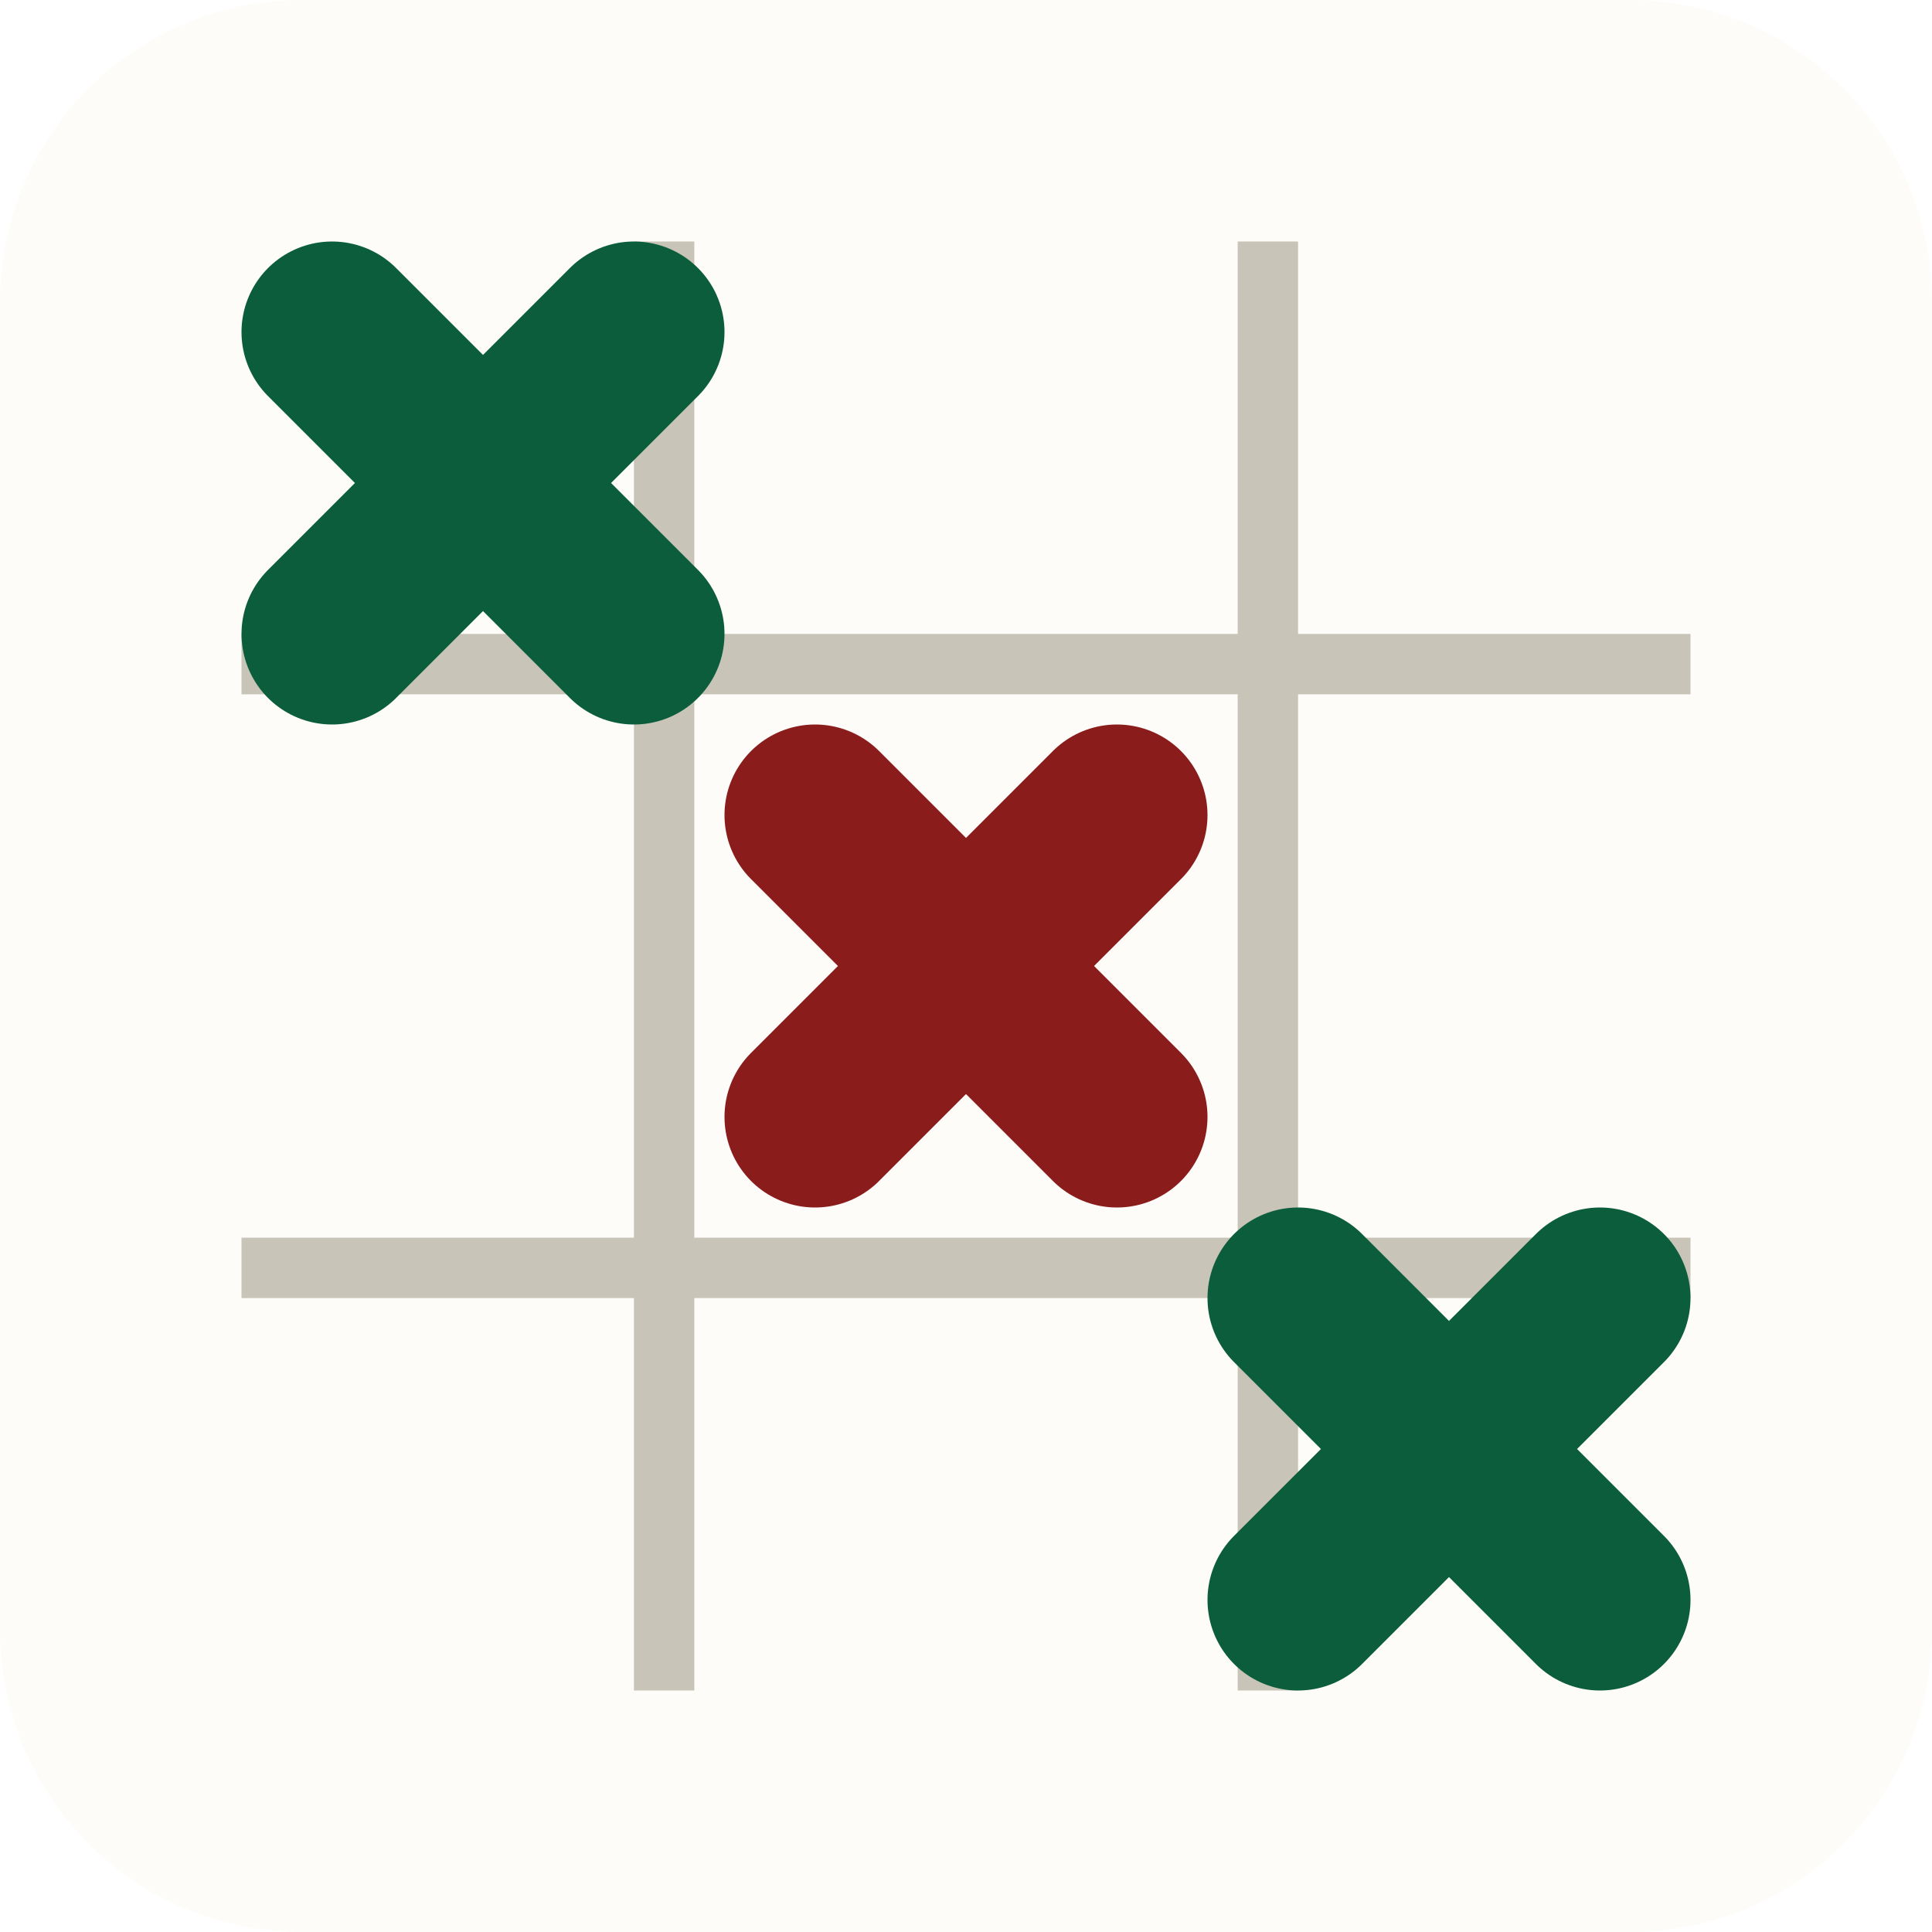
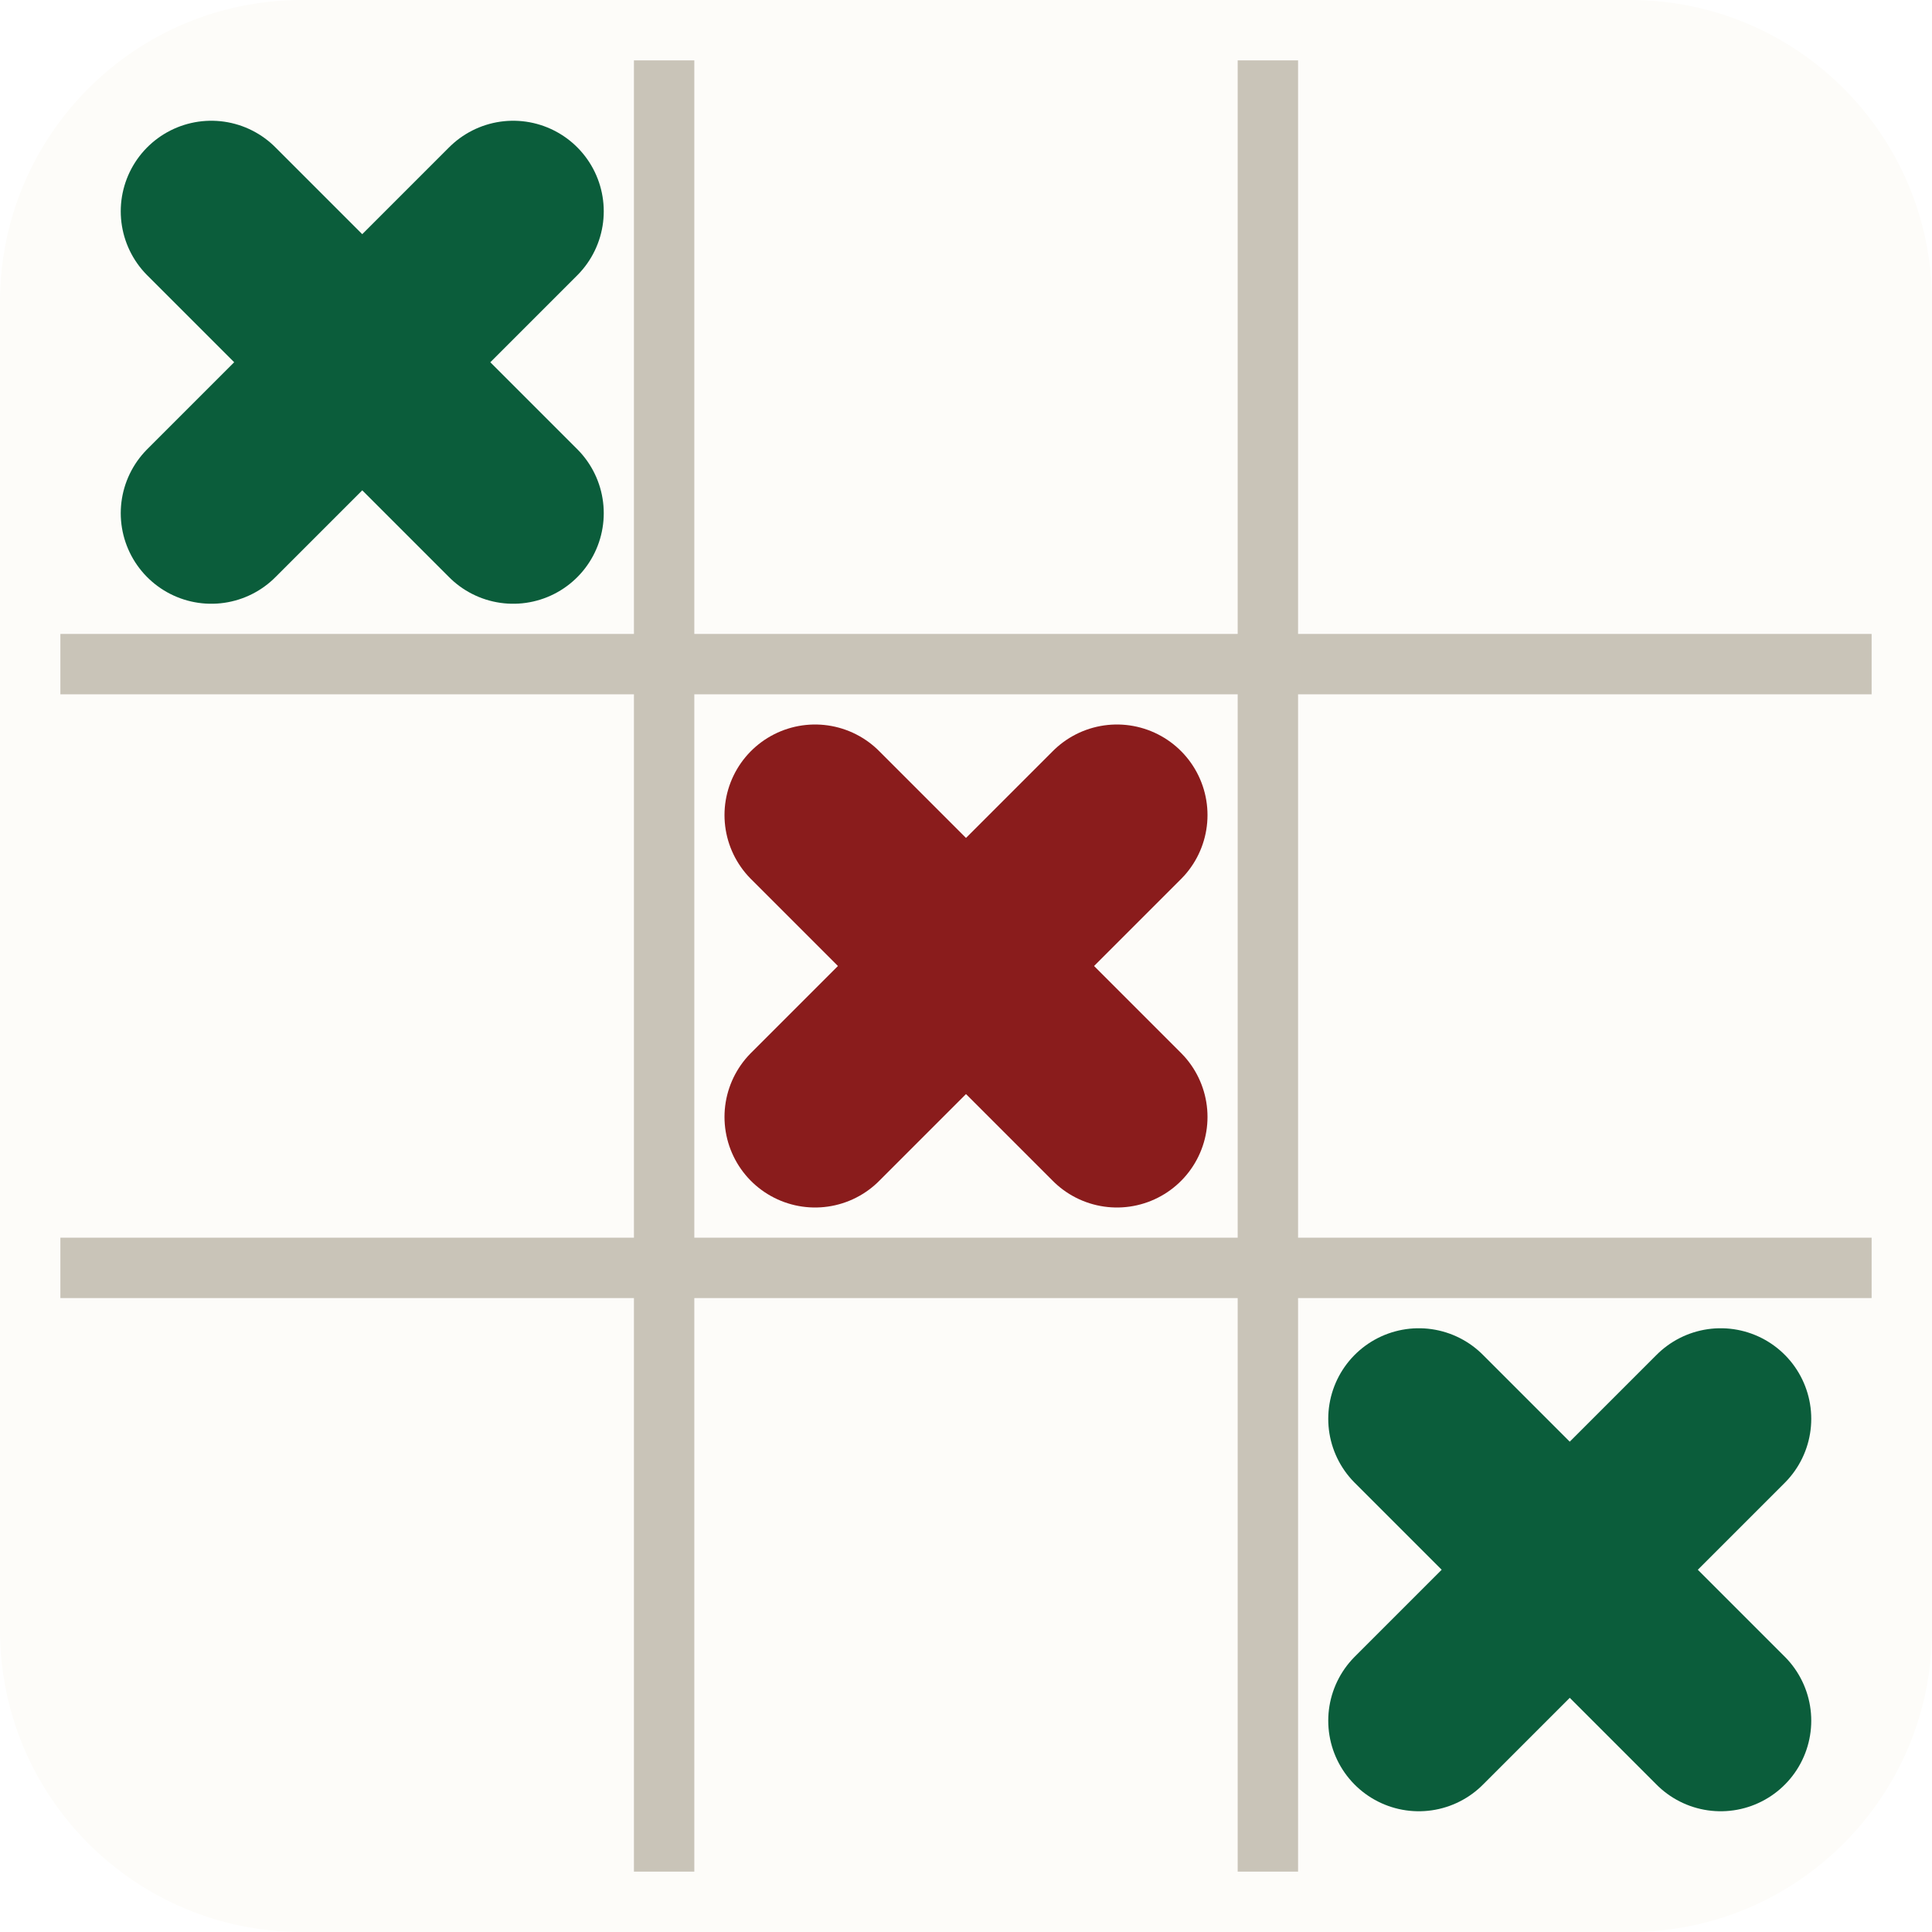
<svg xmlns="http://www.w3.org/2000/svg" viewBox="0 0 32 32">
  <rect width="32" height="32" rx="5" fill="#fdfcf9" />
  <g stroke="#c9c4b8" stroke-width="1">
-     <path d="M4 11h24M4 21h24M11 4v24M21 4v24" />
+     <path d="M1 11h30M1 21h30M11 1v30M21 1v30" />
  </g>
  <g stroke="#0b5d3b" stroke-width="3" stroke-linecap="round">
-     <path d="M5.5 5.5 10.5 10.5M10.5 5.5 5.5 10.5" />
-     <path d="M21.5 21.5 26.5 26.5M26.5 21.5 21.5 26.5" />
+     <path d="M3.5 3.5 8.5 8.5M8.5 3.5 3.5 8.5" />
+     <path d="M23.5 23.5 28.5 28.5M28.5 23.5 23.5 28.5" />
  </g>
  <g stroke="#8a1c1c" stroke-width="3" stroke-linecap="round">
    <path d="M13.5 13.5 18.5 18.5M18.5 13.5 13.5 18.5" />
  </g>
</svg>
